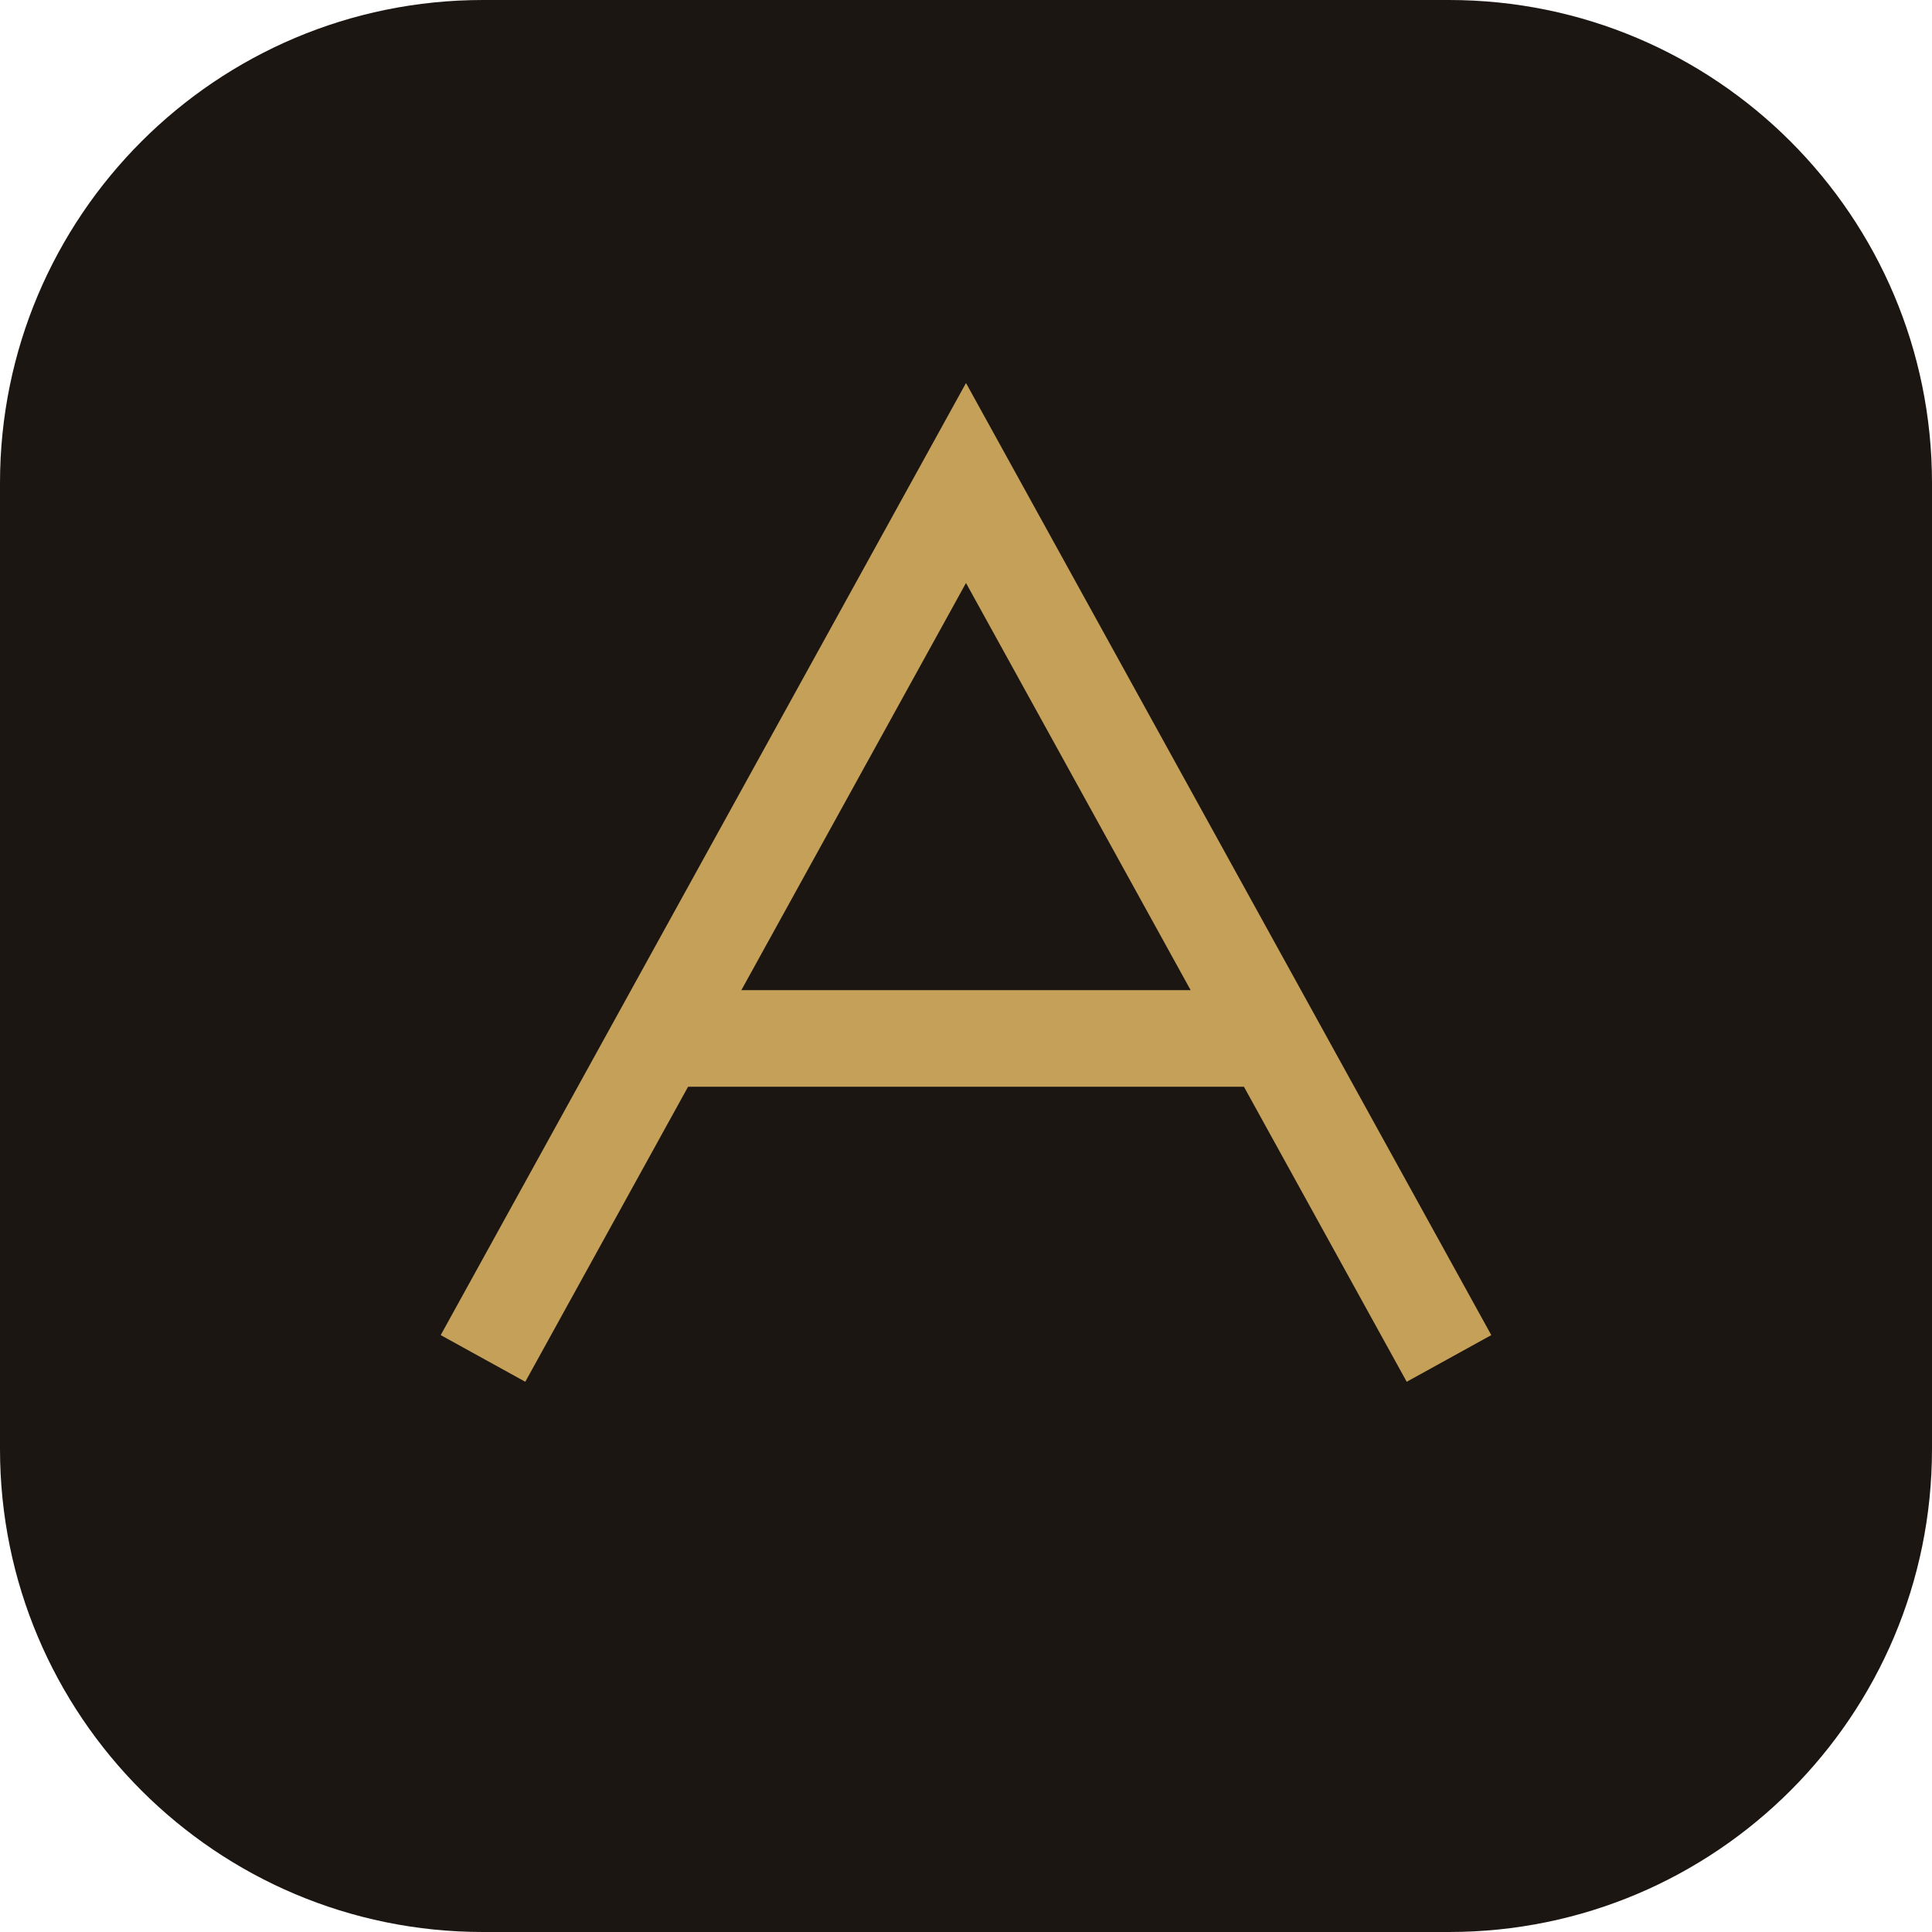
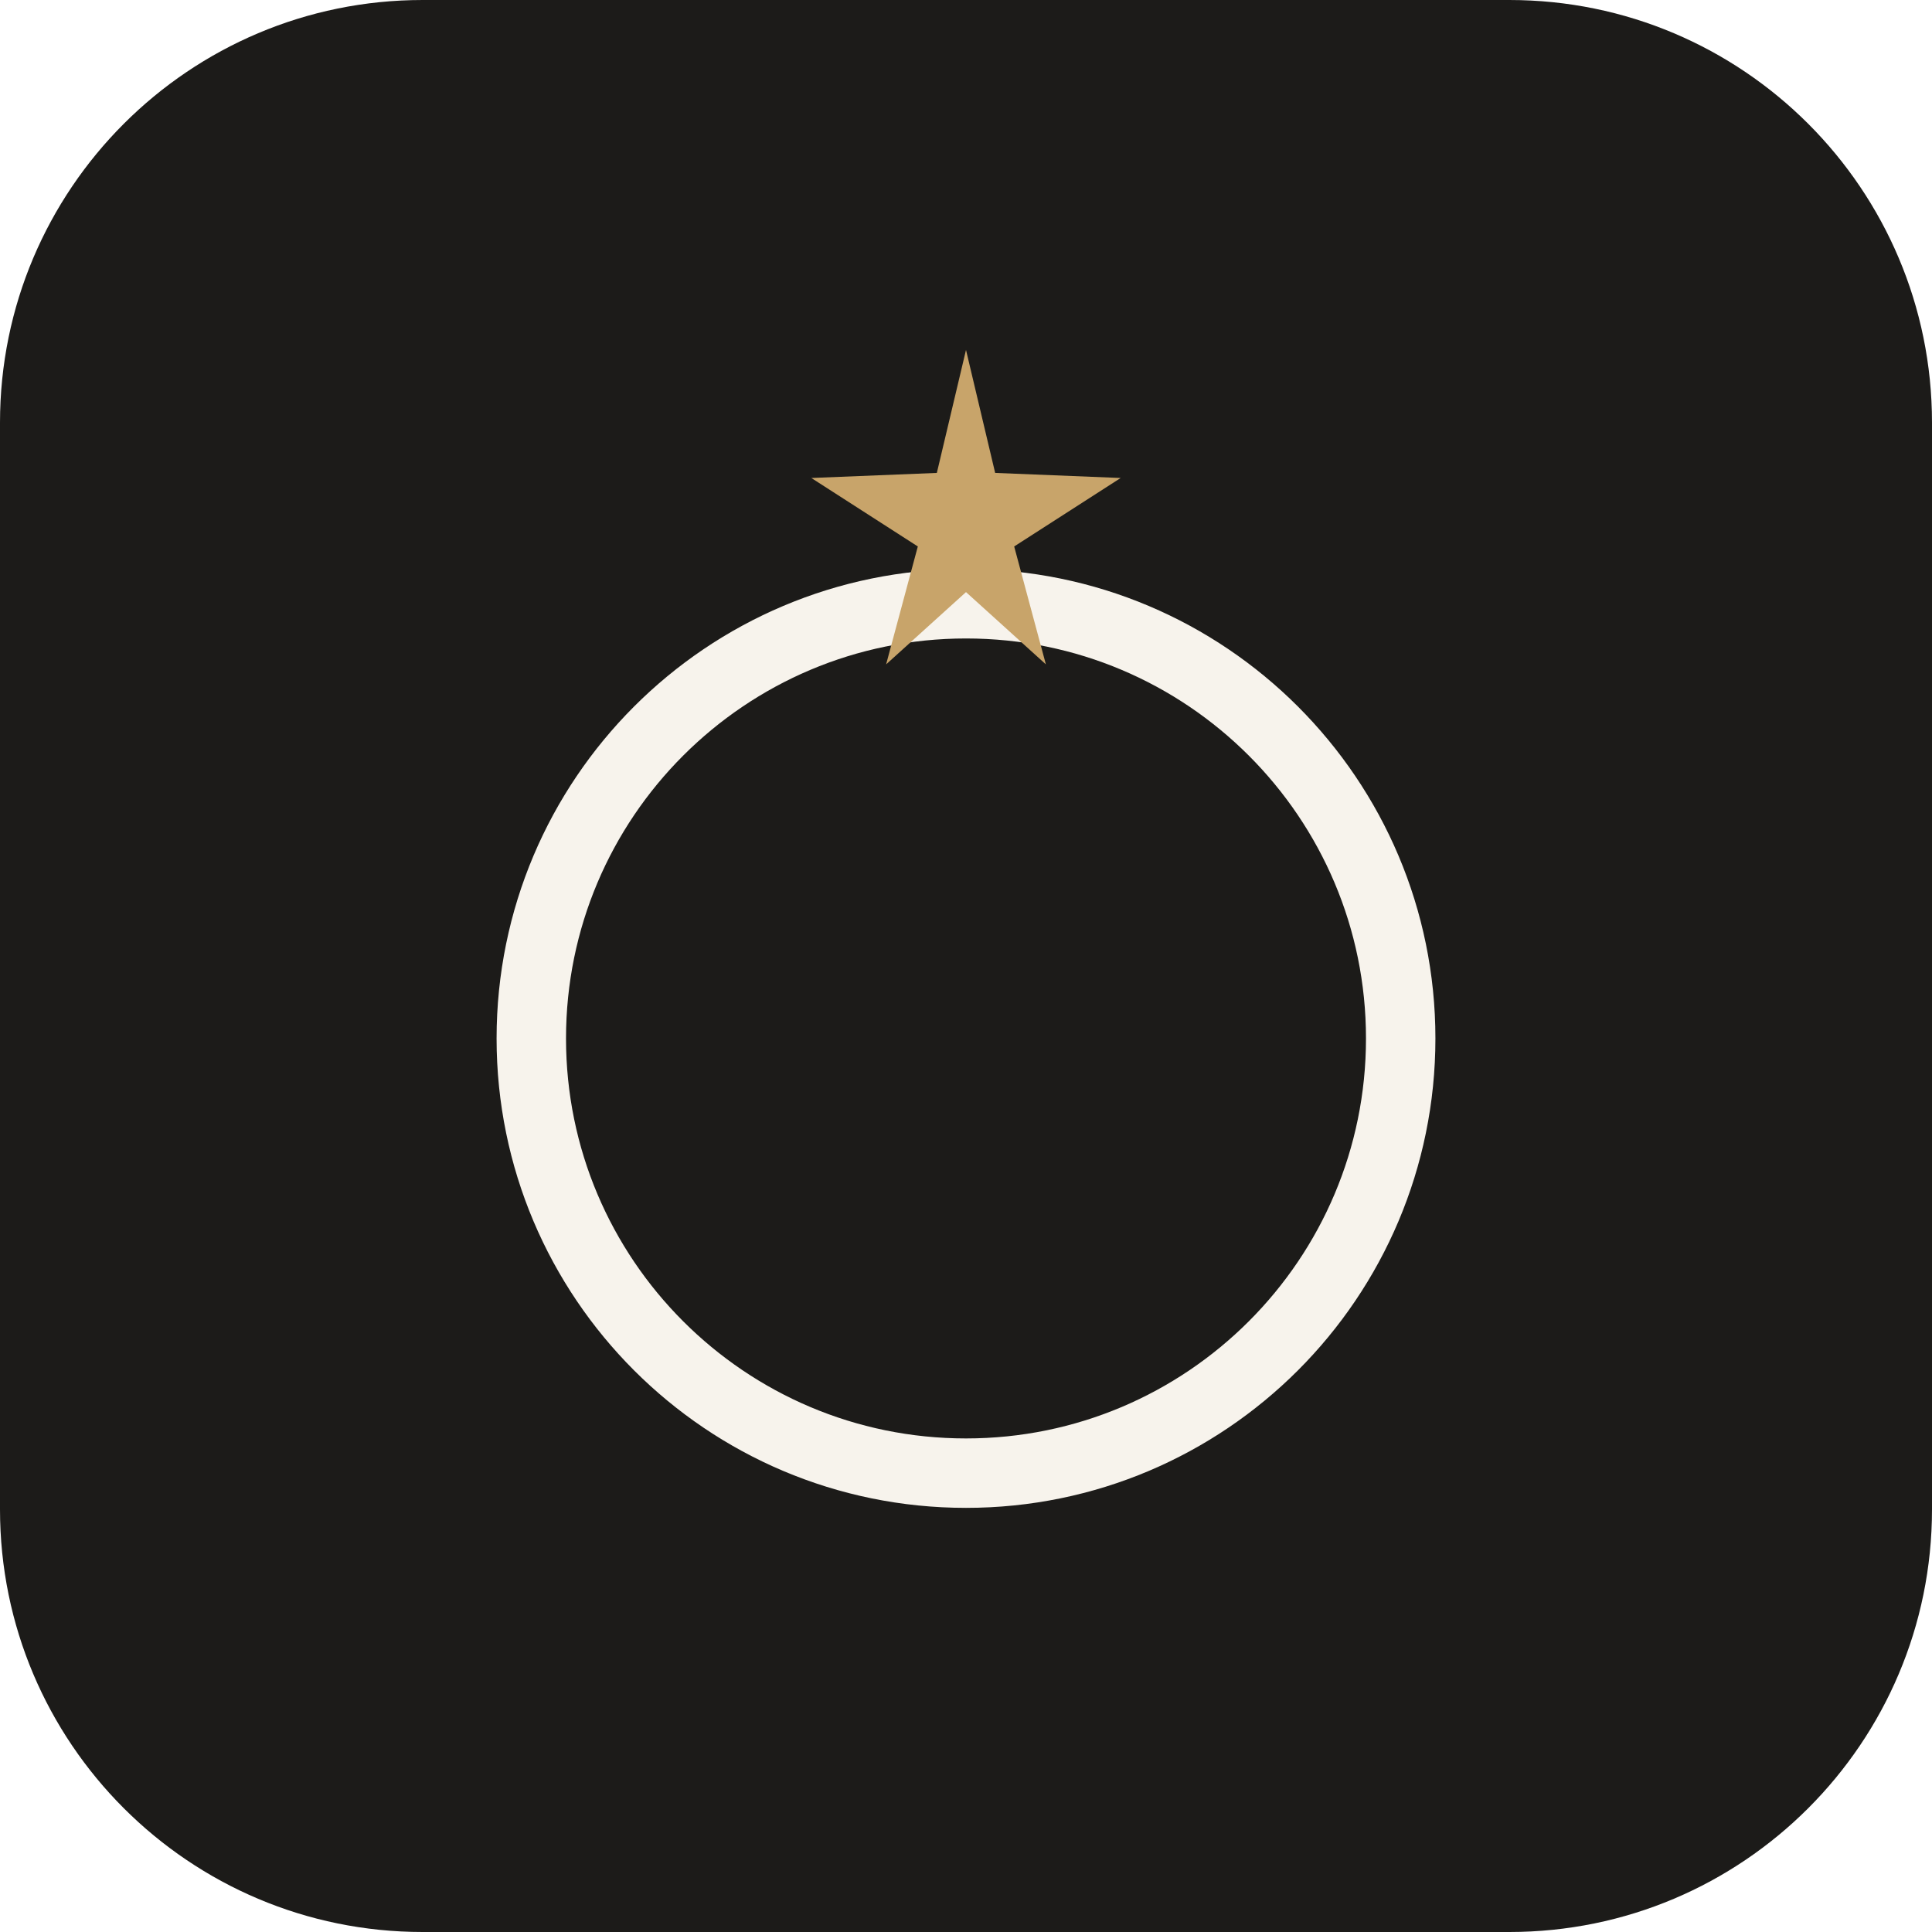
- <svg xmlns="http://www.w3.org/2000/svg" viewBox="0 0 32 32" fill="none">
-   <rect width="32" height="32" rx="8" fill="#1C1612" />
-   <path d="M8 22.5 16 8l8 14.5" stroke="#C5A059" stroke-width="1.6" />
-   <path d="M11.2 17.2h9.6" stroke="#C5A059" stroke-width="1.6" />
+ <svg xmlns="http://www.w3.org/2000/svg" viewBox="0 0 32 32">
+   <rect width="32" height="32" rx="7" fill="#1C1B19" />
+   <circle cx="16" cy="17.2" r="7.2" fill="none" stroke="#F7F3EC" stroke-width="1.15" />
+   <path fill="#C8A46A" transform="translate(16 8.4) scale(0.42)" d="M0 -6.2 L1.15 -1.35 L6.1 -1.15 L1.9 1.55 L3.15 6.2 L0 3.35 L-3.15 6.2 L-1.9 1.55 L-6.1 -1.15 L-1.15 -1.35 Z" />
</svg>
